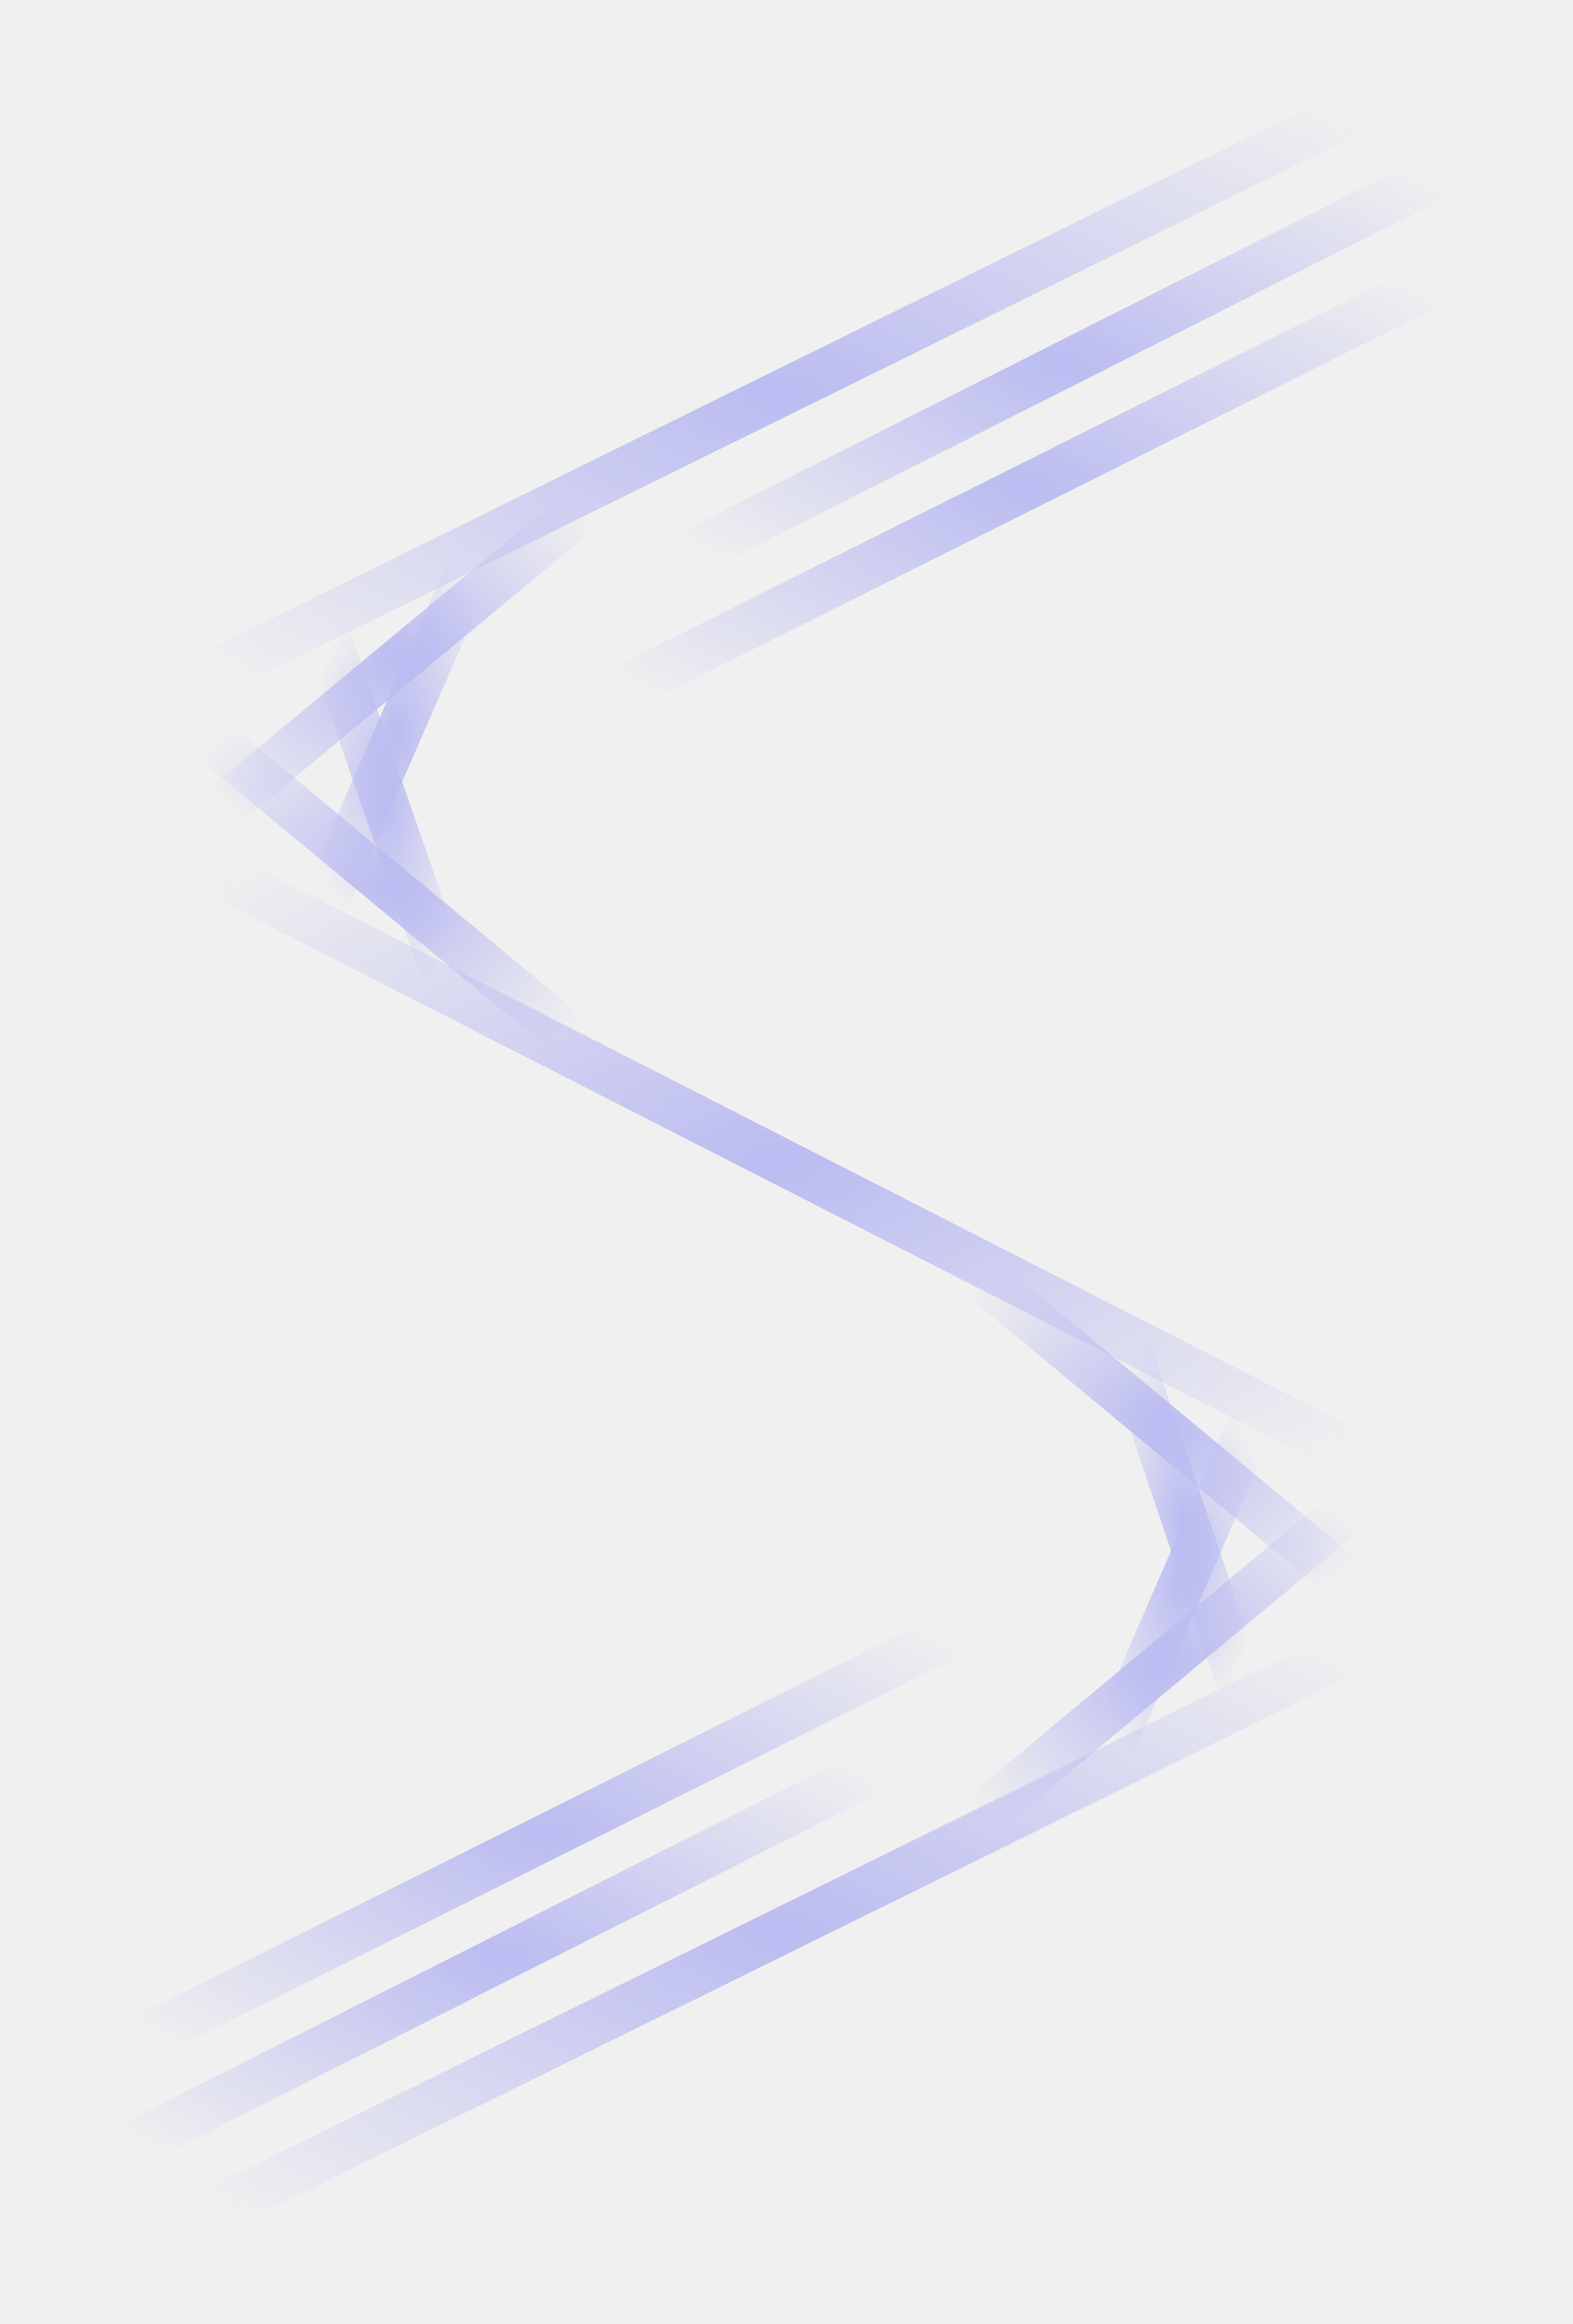
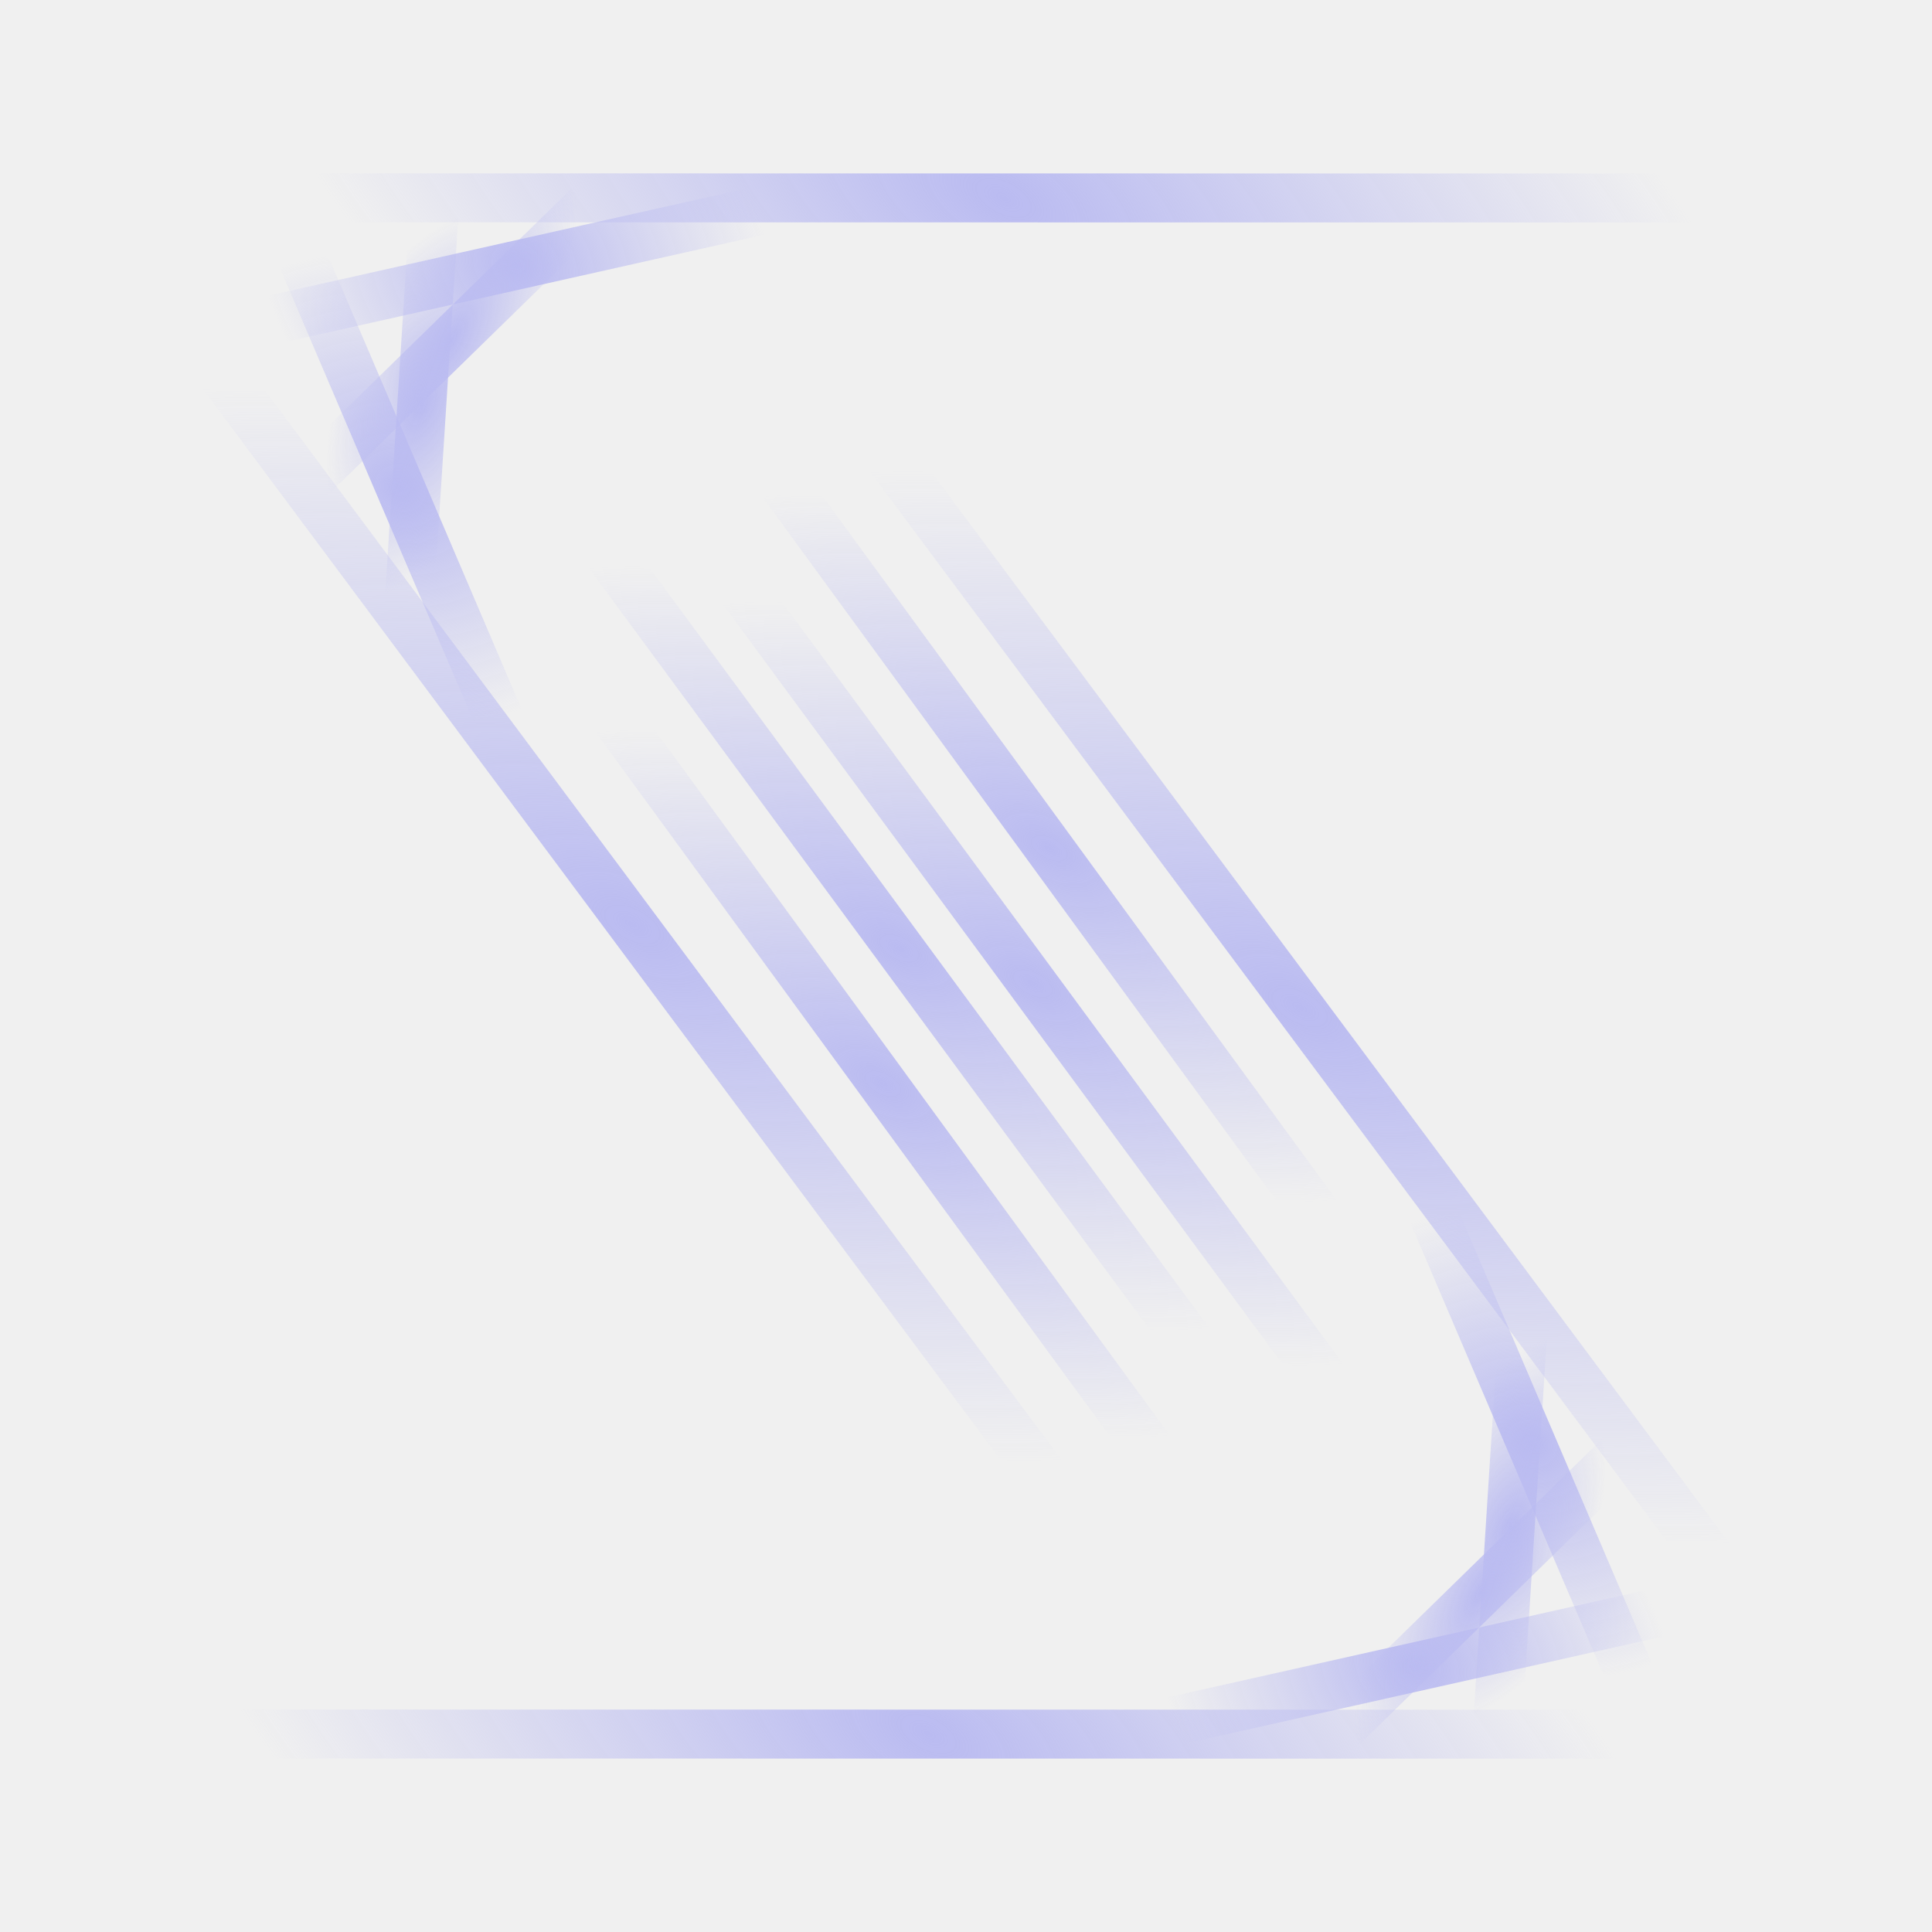
- <svg xmlns="http://www.w3.org/2000/svg" xmlns:xlink="http://www.w3.org/1999/xlink" width="27.053mm" height="39.979mm" viewBox="0 0 27.053 39.979" version="1.1" id="svg2740">
+ <svg xmlns="http://www.w3.org/2000/svg" xmlns:xlink="http://www.w3.org/1999/xlink" width="100mm" height="100mm" viewBox="0 0 100 100" version="1.1" id="svg2740">
  <defs id="defs2737">
-     <linearGradient id="linearGradient34485">
-       <stop style="stop-color:#babbf1;stop-opacity:1;" offset="0" id="stop34481" />
-       <stop style="stop-color:#babbf1;stop-opacity:0;" offset="1" id="stop34483" />
+     <linearGradient id="linearGradient2020">
+       <stop style="stop-color:#babbf1;stop-opacity:1;" offset="0" id="stop2016" />
+       <stop style="stop-color:#babbf1;stop-opacity:0;" offset="1" id="stop2018" />
    </linearGradient>
    <linearGradient id="linearGradient1955">
-       <stop style="stop-color:#1b006a;stop-opacity:1;" offset="0" id="stop1953" />
+       <stop style="stop-color:#ffffff;stop-opacity:1;" offset="0" id="stop1953" />
    </linearGradient>
-     <radialGradient xlink:href="#linearGradient34485" id="radialGradient34487" cx="100.373" cy="77.502" fx="100.373" fy="77.502" r="8.783" gradientTransform="matrix(1,0,0,0.5274527,0,36.62351)" gradientUnits="userSpaceOnUse" />
-     <radialGradient xlink:href="#linearGradient34485" id="radialGradient34489" cx="99.736" cy="79.6" fx="99.736" fy="79.6" r="9.544" gradientTransform="matrix(1,0,0,0.5208797,0,38.1379)" gradientUnits="userSpaceOnUse" />
-     <radialGradient xlink:href="#linearGradient34485" id="radialGradient34491" cx="90.748" cy="104.888" fx="90.748" fy="104.888" r="8.783" gradientTransform="matrix(1,0,0,0.5274529,0,49.56434)" gradientUnits="userSpaceOnUse" />
-     <radialGradient xlink:href="#linearGradient34485" id="radialGradient34493" cx="91.506" cy="102.81" fx="91.506" fy="102.81" r="9.544" gradientTransform="matrix(1,0,0,0.5208794,0,49.25834)" gradientUnits="userSpaceOnUse" />
-     <radialGradient xlink:href="#linearGradient34485" id="radialGradient34495" cx="102.409" cy="98.497" fx="102.409" fy="98.497" r="1.726" gradientTransform="matrix(1,0,0,2.008776,0,-99.3613)" gradientUnits="userSpaceOnUse" />
-     <radialGradient xlink:href="#linearGradient34485" id="radialGradient34497" cx="102.461" cy="97.32" fx="102.461" fy="97.32" r="1.435" gradientTransform="matrix(1,0,0,2.425625,0,-138.7412)" gradientUnits="userSpaceOnUse" />
-     <radialGradient xlink:href="#linearGradient34485" id="radialGradient34499" cx="88.728" cy="85.056" fx="88.728" fy="85.056" r="1.479" gradientTransform="matrix(1,0,0,2.377398,0,-117.1556)" gradientUnits="userSpaceOnUse" />
-     <radialGradient xlink:href="#linearGradient34485" id="radialGradient34501" cx="88.94" cy="83.839" fx="88.94" fy="83.839" r="1.789" gradientTransform="matrix(1,0,0,2.011757,0,-84.82427)" gradientUnits="userSpaceOnUse" />
-     <radialGradient xlink:href="#linearGradient34485" id="radialGradient34503" cx="102.078" cy="95.768" fx="102.078" fy="95.768" r="4.306" gradientTransform="matrix(1,0,0,0.8456213,0,14.78455)" gradientUnits="userSpaceOnUse" />
-     <radialGradient xlink:href="#linearGradient34485" id="radialGradient34505" cx="88.811" cy="86.487" fx="88.811" fy="86.487" r="4.276" gradientTransform="matrix(1,0,0,0.8451747,0,13.39035)" gradientUnits="userSpaceOnUse" />
-     <radialGradient xlink:href="#linearGradient34485" id="radialGradient34507" cx="88.986" cy="82.566" fx="88.986" fy="82.566" r="4.308" gradientTransform="matrix(1,0,0,0.8459924,0,12.71573)" gradientUnits="userSpaceOnUse" />
-     <radialGradient xlink:href="#linearGradient34485" id="radialGradient34509" cx="102.105" cy="99.846" fx="102.105" fy="99.846" r="4.335" gradientTransform="matrix(1,0,0,0.8485717,0,15.11945)" gradientUnits="userSpaceOnUse" />
-     <radialGradient xlink:href="#linearGradient34485" id="radialGradient34511" cx="95.538" cy="91.203" fx="95.538" fy="91.203" r="13.553" gradientTransform="matrix(1,0,0,0.5251003,0,43.31211)" gradientUnits="userSpaceOnUse" />
-     <radialGradient xlink:href="#linearGradient34485" id="radialGradient34513" cx="95.537" cy="104.437" fx="95.537" fy="104.437" r="13.568" gradientTransform="matrix(1,0,0,0.5080346,0,51.37928)" gradientUnits="userSpaceOnUse" />
-     <radialGradient xlink:href="#linearGradient34485" id="radialGradient34515" cx="95.537" cy="77.978" fx="95.537" fy="77.978" r="13.568" gradientTransform="matrix(1,0,0,0.5080347,0,38.3627)" gradientUnits="userSpaceOnUse" />
+     <meshgradient id="meshgradient35" gradientUnits="userSpaceOnUse" x="79.901" y="70.265">
+       <meshrow id="meshrow38">
+         <meshpatch id="meshpatch38">
+           <stop path="c 10.88,0  21.761,0  32.641,0" style="stop-color:#ffffff;stop-opacity:1" id="stop35" />
+           <stop path="c 0,12.889  0,25.777  0,38.666" style="stop-color:#ffffff;stop-opacity:1" id="stop36" />
+           <stop path="c -10.88,0  -21.761,0  -32.641,0" style="stop-color:#ffffff;stop-opacity:1" id="stop37" />
+           <stop path="c 0,-12.889  0,-25.777  0,-38.666" style="stop-color:#ffffff;stop-opacity:1" id="stop38" />
+         </meshpatch>
+       </meshrow>
+     </meshgradient>
+     <radialGradient xlink:href="#linearGradient2020" id="radialGradient2078-7" cx="95.537" cy="104.437" fx="95.537" fy="104.437" r="13.568" gradientTransform="matrix(1,0,0,0.5080346,1.984458,44.86129)" gradientUnits="userSpaceOnUse" />
+     <radialGradient xlink:href="#linearGradient2020" id="radialGradient2076-3" cx="95.538" cy="91.203" fx="95.538" fy="91.203" r="13.553" gradientTransform="matrix(1,0,0,0.5251003,1.984458,36.79412)" gradientUnits="userSpaceOnUse" />
+     <radialGradient xlink:href="#linearGradient2020" id="radialGradient2074-6" cx="102.105" cy="99.846" fx="102.105" fy="99.846" r="4.335" gradientTransform="matrix(1,0,0,0.8485717,1.984458,8.601453)" gradientUnits="userSpaceOnUse" />
+     <radialGradient xlink:href="#linearGradient2020" id="radialGradient2068-0" cx="102.078" cy="95.768" fx="102.078" fy="95.768" r="4.306" gradientTransform="matrix(1,0,0,0.8456213,1.984458,8.266553)" gradientUnits="userSpaceOnUse" />
+     <radialGradient xlink:href="#linearGradient2020" id="radialGradient2062-6" cx="102.461" cy="97.32" fx="102.461" fy="97.32" r="1.435" gradientTransform="matrix(1,0,0,2.425625,1.984458,-145.2592)" gradientUnits="userSpaceOnUse" />
+     <radialGradient xlink:href="#linearGradient2020" id="radialGradient2060-2" cx="102.409" cy="98.497" fx="102.409" fy="98.497" r="1.726" gradientTransform="matrix(1,0,0,2.008776,1.984458,-105.8793)" gradientUnits="userSpaceOnUse" />
+     <radialGradient xlink:href="#linearGradient2020" id="radialGradient2058-6" cx="91.506" cy="102.81" fx="91.506" fy="102.81" r="9.544" gradientTransform="matrix(1,0,0,0.5208794,1.984458,42.74035)" gradientUnits="userSpaceOnUse" />
+     <radialGradient xlink:href="#linearGradient2020" id="radialGradient2056-1" cx="90.748" cy="104.888" fx="90.748" fy="104.888" r="8.783" gradientTransform="matrix(1,0,0,0.5274529,1.984458,43.04635)" gradientUnits="userSpaceOnUse" />
+     <linearGradient xlink:href="#linearGradient22" id="linearGradient35" gradientUnits="userSpaceOnUse" x1="79.505" y1="89.598" x2="112.94" y2="89.598" />
+     <linearGradient id="linearGradient22">
+       <stop style="stop-color:#ffffff;stop-opacity:0.581;" offset="0" id="stop22" />
+       <stop style="stop-color:#ffffff;stop-opacity:0;" offset="1" id="stop23" />
+     </linearGradient>
+     <radialGradient xlink:href="#linearGradient2020" id="radialGradient8" gradientUnits="userSpaceOnUse" gradientTransform="matrix(1,0,0,0.5080346,1.984458,44.86129)" cx="95.537" cy="104.437" fx="95.537" fy="104.437" r="13.568" />
+     <radialGradient xlink:href="#linearGradient2020" id="radialGradient9" gradientUnits="userSpaceOnUse" gradientTransform="matrix(1,0,0,0.5251003,1.984458,36.79412)" cx="95.538" cy="91.203" fx="95.538" fy="91.203" r="13.553" />
+     <radialGradient xlink:href="#linearGradient2020" id="radialGradient10" gradientUnits="userSpaceOnUse" gradientTransform="matrix(1,0,0,0.8485717,1.984458,8.601453)" cx="102.105" cy="99.846" fx="102.105" fy="99.846" r="4.335" />
+     <linearGradient id="linearGradient30" gradientTransform="scale(1.087457,0.9195764)" x1="91.733" y1="93.096" x2="99.654" y2="93.096" gradientUnits="userSpaceOnUse">
+       <stop style="stop-color:#babbf1;stop-opacity:1;" offset="0" id="stop27" />
+       <stop style="stop-color:#babbf1;stop-opacity:0;" offset="1" id="stop28" />
+     </linearGradient>
+     <linearGradient id="linearGradient32" gradientTransform="scale(0.7055605,1.417313)" x1="145.512" y1="62.45" x2="150.405" y2="62.45" gradientUnits="userSpaceOnUse">
+       <stop style="stop-color:#ffffff;stop-opacity:0.581;" offset="0" id="stop31" />
+       <stop style="stop-color:#ffffff;stop-opacity:0;" offset="1" id="stop32" />
+     </linearGradient>
+     <radialGradient xlink:href="#linearGradient2020" id="radialGradient11" gradientUnits="userSpaceOnUse" gradientTransform="matrix(1,0,0,0.8456213,1.984458,8.266553)" cx="102.078" cy="95.768" fx="102.078" fy="95.768" r="4.306" />
+     <linearGradient id="linearGradient34" gradientTransform="scale(1.376918,0.7262598)" x1="60.969" y1="129.068" x2="73.727" y2="129.068" gradientUnits="userSpaceOnUse">
+       <stop style="stop-color:#babbf1;stop-opacity:1;" offset="0" id="stop33" />
+       <stop style="stop-color:#babbf1;stop-opacity:0;" offset="1" id="stop34" />
+     </linearGradient>
+     <radialGradient xlink:href="#linearGradient2020" id="radialGradient12" gradientUnits="userSpaceOnUse" gradientTransform="matrix(1,0,0,2.425625,1.984458,-145.2592)" cx="102.461" cy="97.32" fx="102.461" fy="97.32" r="1.435" />
+     <radialGradient xlink:href="#linearGradient2020" id="radialGradient13" gradientUnits="userSpaceOnUse" gradientTransform="matrix(1,0,0,2.008776,1.984458,-105.8793)" cx="102.409" cy="98.497" fx="102.409" fy="98.497" r="1.726" />
+     <radialGradient xlink:href="#linearGradient2020" id="radialGradient14" gradientUnits="userSpaceOnUse" gradientTransform="matrix(1,0,0,0.5208794,1.984458,42.74035)" cx="91.506" cy="102.81" fx="91.506" fy="102.81" r="9.544" />
+     <radialGradient xlink:href="#linearGradient2020" id="radialGradient15" gradientUnits="userSpaceOnUse" gradientTransform="matrix(1,0,0,0.5274529,1.984458,43.04635)" cx="90.748" cy="104.888" fx="90.748" fy="104.888" r="8.783" />
+     <linearGradient xlink:href="#linearGradient22" id="linearGradient59" gradientUnits="userSpaceOnUse" x1="79.505" y1="89.598" x2="112.94" y2="89.598" />
+     <linearGradient xlink:href="#linearGradient22" id="linearGradient60" gradientUnits="userSpaceOnUse" x1="79.505" y1="89.598" x2="112.94" y2="89.598" />
+     <linearGradient xlink:href="#linearGradient22" id="linearGradient61" gradientUnits="userSpaceOnUse" x1="79.505" y1="89.598" x2="112.94" y2="89.598" />
+     <linearGradient xlink:href="#linearGradient22" id="linearGradient62" gradientUnits="userSpaceOnUse" x1="79.505" y1="89.598" x2="112.94" y2="89.598" />
+     <linearGradient xlink:href="#linearGradient22" id="linearGradient63" gradientUnits="userSpaceOnUse" x1="79.505" y1="89.598" x2="112.94" y2="89.598" />
+     <meshgradient id="meshgradient2" gradientUnits="userSpaceOnUse" x="79.901" y="70.265">
+       <meshrow id="meshrow5">
+         <meshpatch id="meshpatch5">
+           <stop path="c 10.88,0  21.761,0  32.641,0" style="stop-color:#ffffff;stop-opacity:1" id="stop2" />
+           <stop path="c 0,12.889  0,25.777  0,38.666" style="stop-color:#ffffff;stop-opacity:1" id="stop3" />
+           <stop path="c -10.88,0  -21.761,0  -32.641,0" style="stop-color:#ffffff;stop-opacity:1" id="stop4" />
+           <stop path="c 0,-12.889  0,-25.777  0,-38.666" style="stop-color:#ffffff;stop-opacity:1" id="stop5" />
+         </meshpatch>
+       </meshrow>
+     </meshgradient>
  </defs>
-   <g id="layer1" transform="translate(-82.09461,-71.21806)">
-     <path style="fill:#280b0b;fill-opacity:1;stroke:url(#radialGradient34515);stroke-width:0.794;stroke-linecap:round;stroke-linejoin:round;stroke-miterlimit:1;stroke-dasharray:none;stroke-opacity:1" d="m 108.707,71.483 -26.341,12.992" id="path1872" />
-     <path style="fill:#280b0b;fill-opacity:1;stroke:url(#radialGradient34513);stroke-width:0.794;stroke-linecap:round;stroke-miterlimit:1;stroke-dasharray:none;stroke-opacity:1" d="M 108.707,97.941 82.366,110.933" id="path1874" />
-     <path style="fill:#280b0b;fill-opacity:1;stroke:url(#radialGradient34511);stroke-width:0.794;stroke-linecap:round;stroke-miterlimit:1;stroke-dasharray:none;stroke-opacity:1" d="m 108.694,97.922 -13.156,-6.72 -13.156,-6.72" id="path1876" />
-     <path style="fill:#280b0b;fill-opacity:1;stroke:url(#radialGradient34509);stroke-width:0.794;stroke-linecap:round;stroke-linejoin:round;stroke-miterlimit:1;stroke-dasharray:none;stroke-opacity:1" d="m 98.167,103.127 7.877,-6.564" id="path1878" />
-     <path style="fill:#280b0b;fill-opacity:1;stroke:url(#radialGradient34507);stroke-width:0.794;stroke-linecap:round;stroke-linejoin:round;stroke-miterlimit:1;stroke-dasharray:none;stroke-opacity:1" d="m 85.075,85.813 7.822,-6.495" id="path1880" />
-     <path style="fill:#280b0b;fill-opacity:1;stroke:url(#radialGradient34505);stroke-width:0.794;stroke-linecap:round;stroke-linejoin:round;stroke-miterlimit:1;stroke-dasharray:none;stroke-opacity:1" d="m 84.932,83.27 7.758,6.434" id="path1882" />
-     <path style="fill:#280b0b;fill-opacity:1;stroke:url(#radialGradient34503);stroke-width:0.794;stroke-linecap:round;stroke-linejoin:round;stroke-miterlimit:1;stroke-dasharray:none;stroke-opacity:1" d="m 98.169,92.523 7.819,6.49" id="path1884" />
-     <path style="fill:#280b0b;fill-opacity:1;stroke:url(#radialGradient34501);stroke-width:0.794;stroke-linecap:round;stroke-linejoin:round;stroke-miterlimit:1;stroke-dasharray:none;stroke-opacity:1" d="m 87.548,87.041 2.785,-6.405" id="path1886" />
-     <path style="fill:#280b0b;fill-opacity:1;stroke:url(#radialGradient34499);stroke-width:0.794;stroke-linecap:round;stroke-linejoin:round;stroke-miterlimit:1;stroke-dasharray:none;stroke-opacity:1" d="m 89.811,88.175 -2.164,-6.238" id="path1888" />
-     <path style="fill:#280b0b;fill-opacity:1;stroke:url(#radialGradient34497);stroke-width:0.794;stroke-linecap:round;stroke-linejoin:round;stroke-miterlimit:1;stroke-dasharray:none;stroke-opacity:1" d="m 103.5,100.405 -2.077,-6.17" id="path1890" />
-     <path style="fill:#280b0b;fill-opacity:1;stroke:url(#radialGradient34495);stroke-width:0.794;stroke-linecap:round;stroke-linejoin:round;stroke-miterlimit:1;stroke-dasharray:none;stroke-opacity:1" d="m 101.08,101.568 2.659,-6.142" id="path1892" />
-     <path style="fill:#280b0b;fill-opacity:1;stroke:url(#radialGradient34493);stroke-width:0.794;stroke-linecap:round;stroke-linejoin:round;stroke-miterlimit:1;stroke-dasharray:none;stroke-opacity:1" d="M 100.653,98.236 82.359,107.384" id="path3626" />
-     <path style="fill:#280b0b;fill-opacity:1;stroke:url(#radialGradient34491);stroke-width:0.794;stroke-linecap:round;stroke-linejoin:round;stroke-miterlimit:1;stroke-dasharray:none;stroke-opacity:1" d="m 99.134,100.652 -16.773,8.472" id="path3628" />
-     <path style="fill:#280b0b;fill-opacity:1;stroke:url(#radialGradient34489);stroke-width:0.794;stroke-linecap:round;stroke-linejoin:round;stroke-miterlimit:1;stroke-dasharray:none;stroke-opacity:1" d="m 108.883,75.025 -18.294,9.149" id="path3630" />
-     <path style="fill:#280b0b;fill-opacity:1;stroke:url(#radialGradient34487);stroke-width:0.794;stroke-linecap:round;stroke-linejoin:round;stroke-miterlimit:1;stroke-dasharray:none;stroke-opacity:1" d="m 108.76,73.266 -16.773,8.472" id="path3632" />
+   <g id="layer1" transform="translate(-96.6066,-75.60186)">
+     <g id="g35" style="fill:url(#meshgradient35)" transform="matrix(-0.2887725,-0.1475443,-0.1475443,0.2887725,142.9033,68.00491)">
+       <g id="g2" style="fill:url(#meshgradient2)" transform="translate(-4.225937,-6.503468)">
+         <g id="g1" transform="matrix(9.841724,0,0,9.841724,-996.118,-785.8713)" style="fill:#ffffff;fill-opacity:0.581">
+           <path style="fill:#ffffff;fill-opacity:0.581;stroke:url(#radialGradient2078-7);stroke-width:0.794;stroke-linecap:round;stroke-miterlimit:1;stroke-dasharray:none;stroke-opacity:1" d="M 110.692,91.423 84.351,104.415" id="path1874-8" />
+           <path style="fill:#ffffff;fill-opacity:0.581;stroke:url(#radialGradient2076-3);stroke-width:0.794;stroke-linecap:round;stroke-miterlimit:1;stroke-dasharray:none;stroke-opacity:1" d="m 110.679,91.404 -13.156,-6.72 -13.156,-6.72" id="path1876-7" />
+           <path style="fill:#ffffff;fill-opacity:0.581;stroke:url(#radialGradient2074-6);stroke-width:0.794;stroke-linecap:round;stroke-linejoin:round;stroke-miterlimit:1;stroke-dasharray:none;stroke-opacity:1" d="m 100.151,96.609 7.877,-6.564" id="path1878-9" />
+           <path style="fill:#ffffff;fill-opacity:0.581;stroke:url(#radialGradient2068-0);stroke-width:0.794;stroke-linecap:round;stroke-linejoin:round;stroke-miterlimit:1;stroke-dasharray:none;stroke-opacity:1" d="m 100.153,86.005 7.819,6.49" id="path1884-2" />
+           <path style="fill:#ffffff;fill-opacity:0.581;stroke:url(#radialGradient2062-6);stroke-width:0.794;stroke-linecap:round;stroke-linejoin:round;stroke-miterlimit:1;stroke-dasharray:none;stroke-opacity:1" d="m 105.484,93.887 -2.077,-6.17" id="path1890-0" />
+           <path style="fill:#ffffff;fill-opacity:0.581;stroke:url(#radialGradient2060-2);stroke-width:0.794;stroke-linecap:round;stroke-linejoin:round;stroke-miterlimit:1;stroke-dasharray:none;stroke-opacity:1" d="m 103.064,95.05 2.659,-6.142" id="path1892-2" />
+           <path style="fill:#ffffff;fill-opacity:0.581;stroke:url(#radialGradient2058-6);stroke-width:0.794;stroke-linecap:round;stroke-linejoin:round;stroke-miterlimit:1;stroke-dasharray:none;stroke-opacity:1" d="M 102.638,91.718 84.344,100.866" id="path3626-3" />
+           <path style="fill:#ffffff;fill-opacity:0.581;stroke:url(#radialGradient2056-1);stroke-width:0.794;stroke-linecap:round;stroke-linejoin:round;stroke-miterlimit:1;stroke-dasharray:none;stroke-opacity:1" d="M 101.119,94.134 84.346,102.606" id="path3628-7" />
+         </g>
+         <g id="g8" transform="matrix(-9.841724,0,0,-9.841724,822.6068,1104.816)" style="fill:url(#linearGradient35)">
+           <path style="fill:url(#linearGradient59);stroke:url(#radialGradient8);stroke-width:0.794;stroke-linecap:round;stroke-miterlimit:1;stroke-dasharray:none;stroke-opacity:1" d="M 110.692,91.423 84.351,104.415" id="path1" />
+           <path style="fill:url(#linearGradient60);stroke:url(#radialGradient9);stroke-width:0.794;stroke-linecap:round;stroke-miterlimit:1;stroke-dasharray:none;stroke-opacity:1" d="m 110.679,91.404 -13.156,-6.72 -13.156,-6.72" id="path2" />
+           <path style="fill:url(#linearGradient61);stroke:url(#radialGradient10);stroke-width:0.794;stroke-linecap:round;stroke-linejoin:round;stroke-miterlimit:1;stroke-dasharray:none;stroke-opacity:1" d="m 100.151,96.609 7.877,-6.564" id="path3" />
+           <path style="fill:url(#linearGradient30);stroke:url(#radialGradient11);stroke-width:0.794;stroke-linecap:round;stroke-linejoin:round;stroke-miterlimit:1;stroke-dasharray:none;stroke-opacity:1" d="m 100.153,86.005 7.819,6.49" id="path4" />
+           <path style="fill:url(#linearGradient62);stroke:url(#radialGradient12);stroke-width:0.794;stroke-linecap:round;stroke-linejoin:round;stroke-miterlimit:1;stroke-dasharray:none;stroke-opacity:1" d="m 105.484,93.887 -2.077,-6.17" id="path5" />
+           <path style="fill:url(#linearGradient32);stroke:url(#radialGradient13);stroke-width:0.794;stroke-linecap:round;stroke-linejoin:round;stroke-miterlimit:1;stroke-dasharray:none;stroke-opacity:1" d="m 103.064,95.05 2.659,-6.142" id="path6" />
+           <path style="fill:url(#linearGradient63);stroke:url(#radialGradient14);stroke-width:0.794;stroke-linecap:round;stroke-linejoin:round;stroke-miterlimit:1;stroke-dasharray:none;stroke-opacity:1" d="M 102.638,91.718 84.344,100.866" id="path7" />
+           <path style="fill:url(#linearGradient34);stroke:url(#radialGradient15);stroke-width:0.794;stroke-linecap:round;stroke-linejoin:round;stroke-miterlimit:1;stroke-dasharray:none;stroke-opacity:1" d="M 101.119,94.134 84.346,102.606" id="path8" />
+         </g>
+       </g>
+     </g>
  </g>
</svg>
